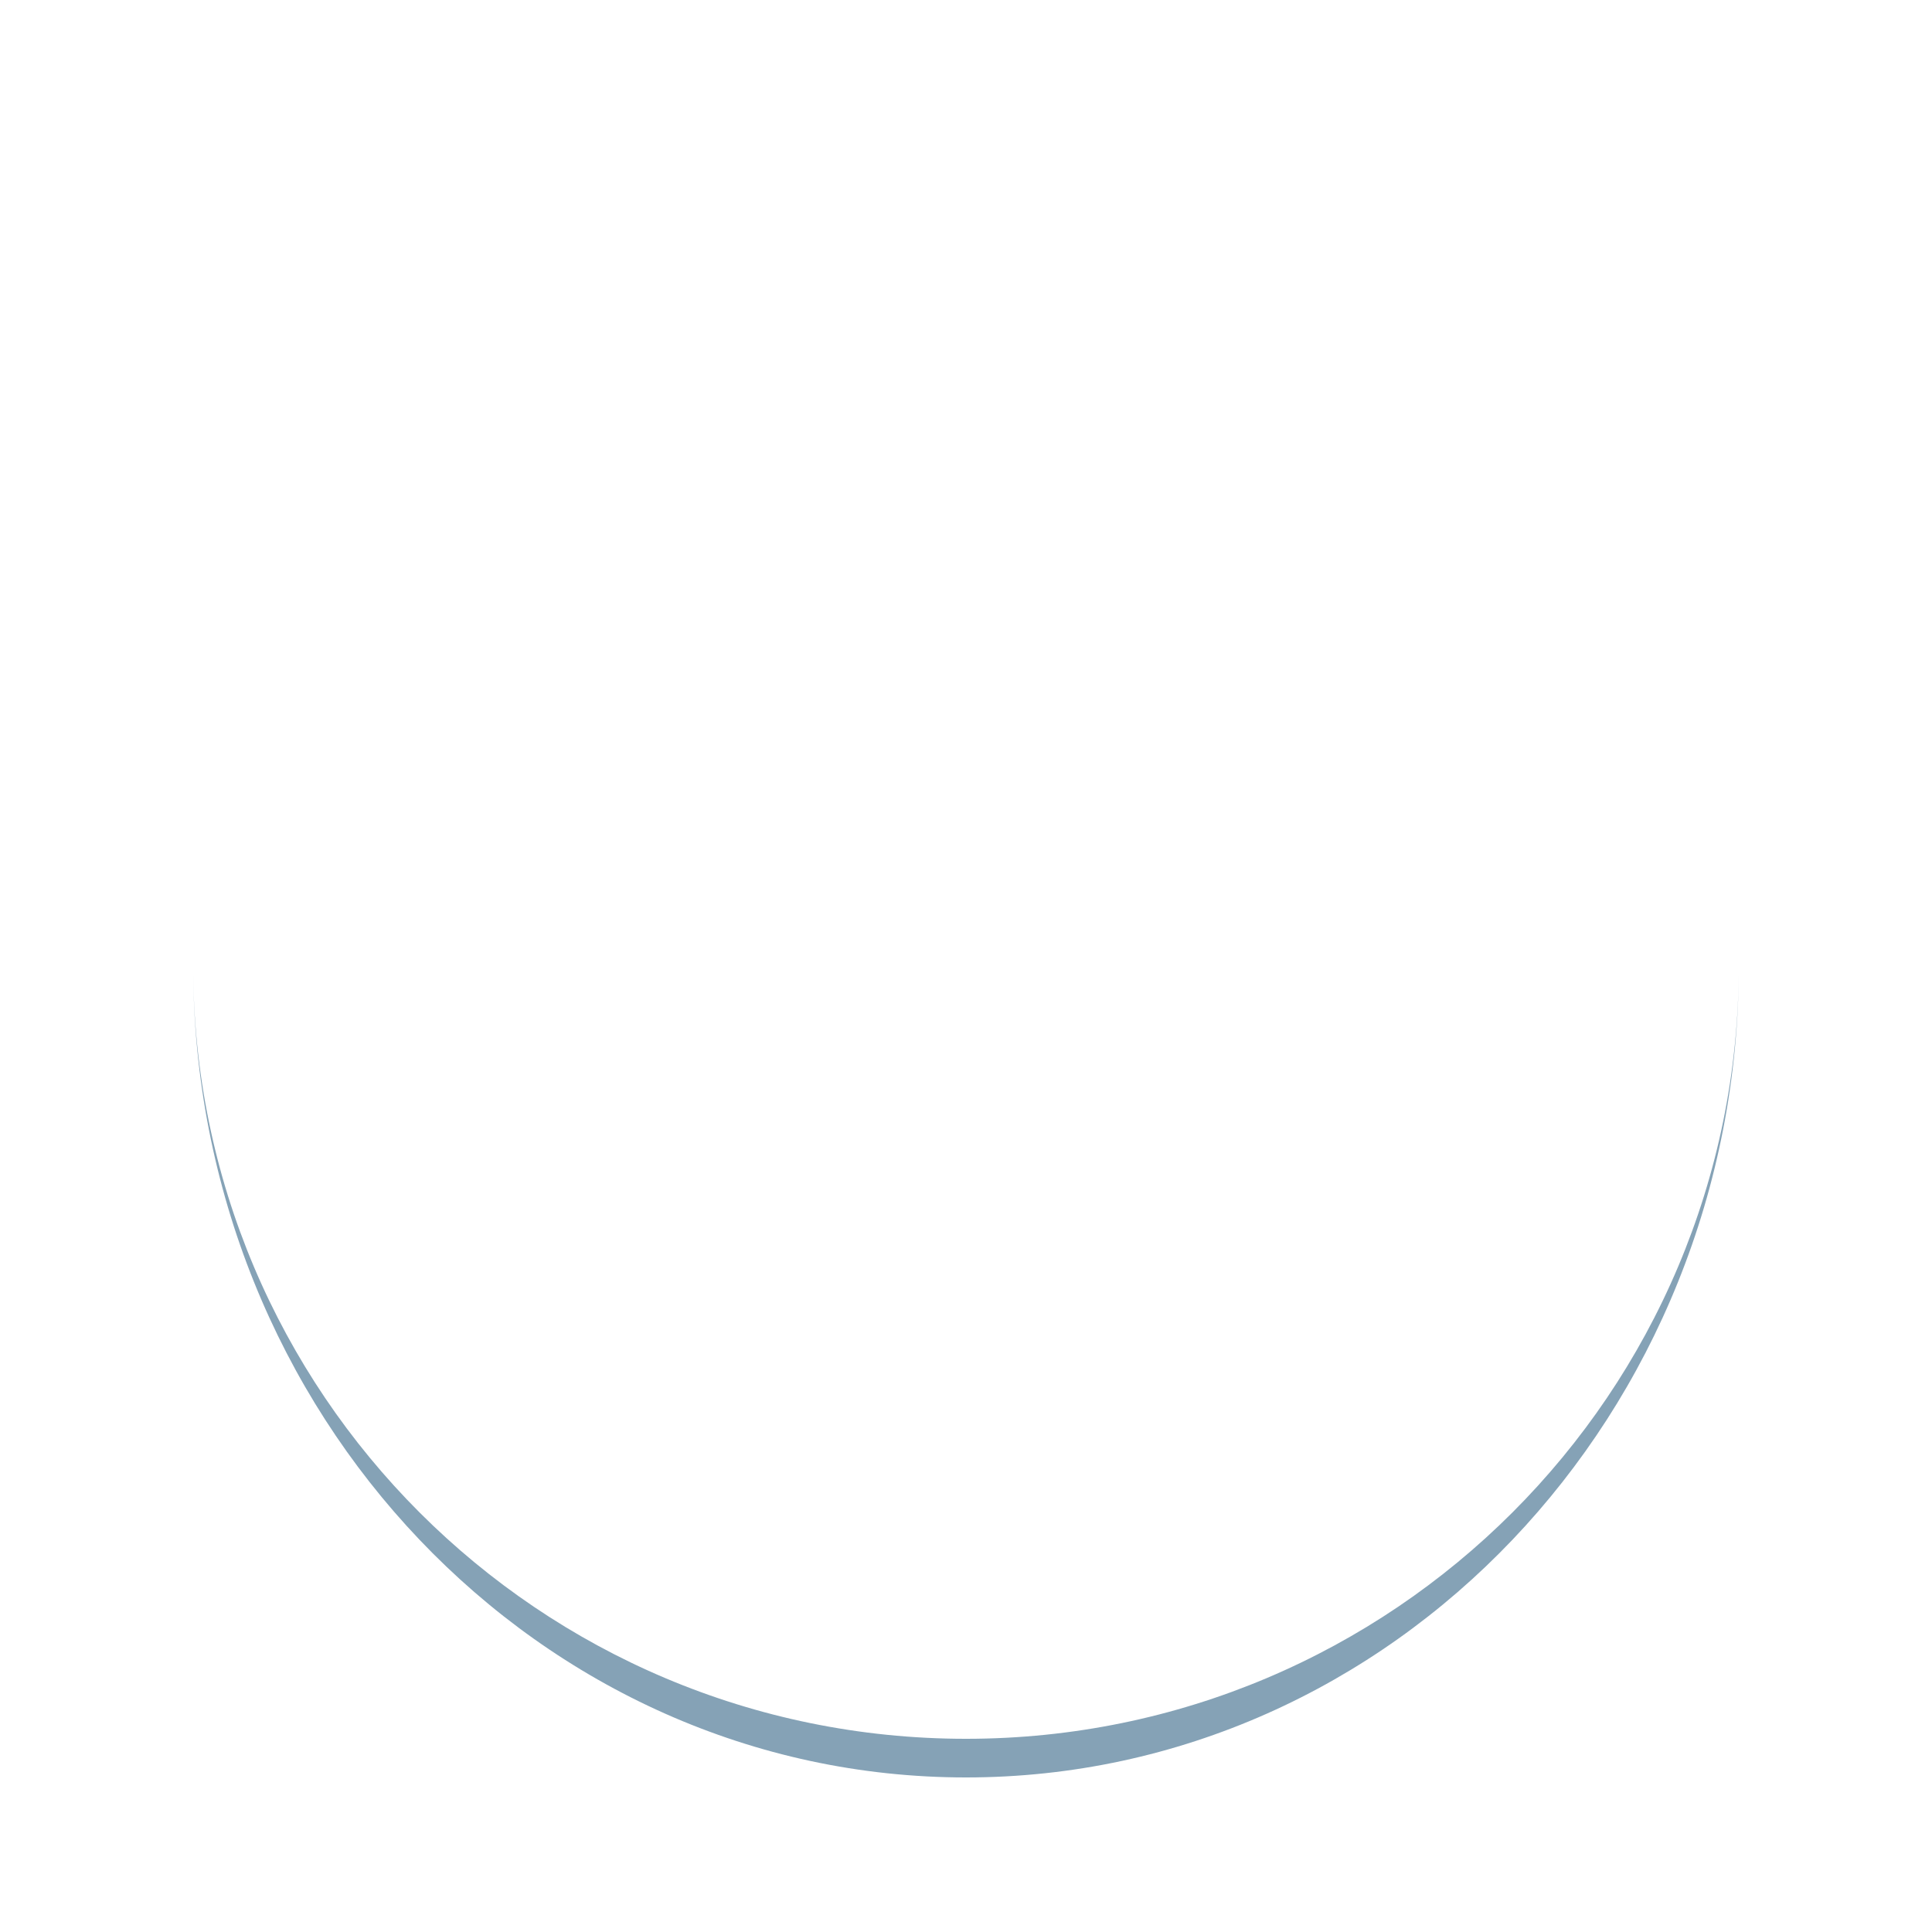
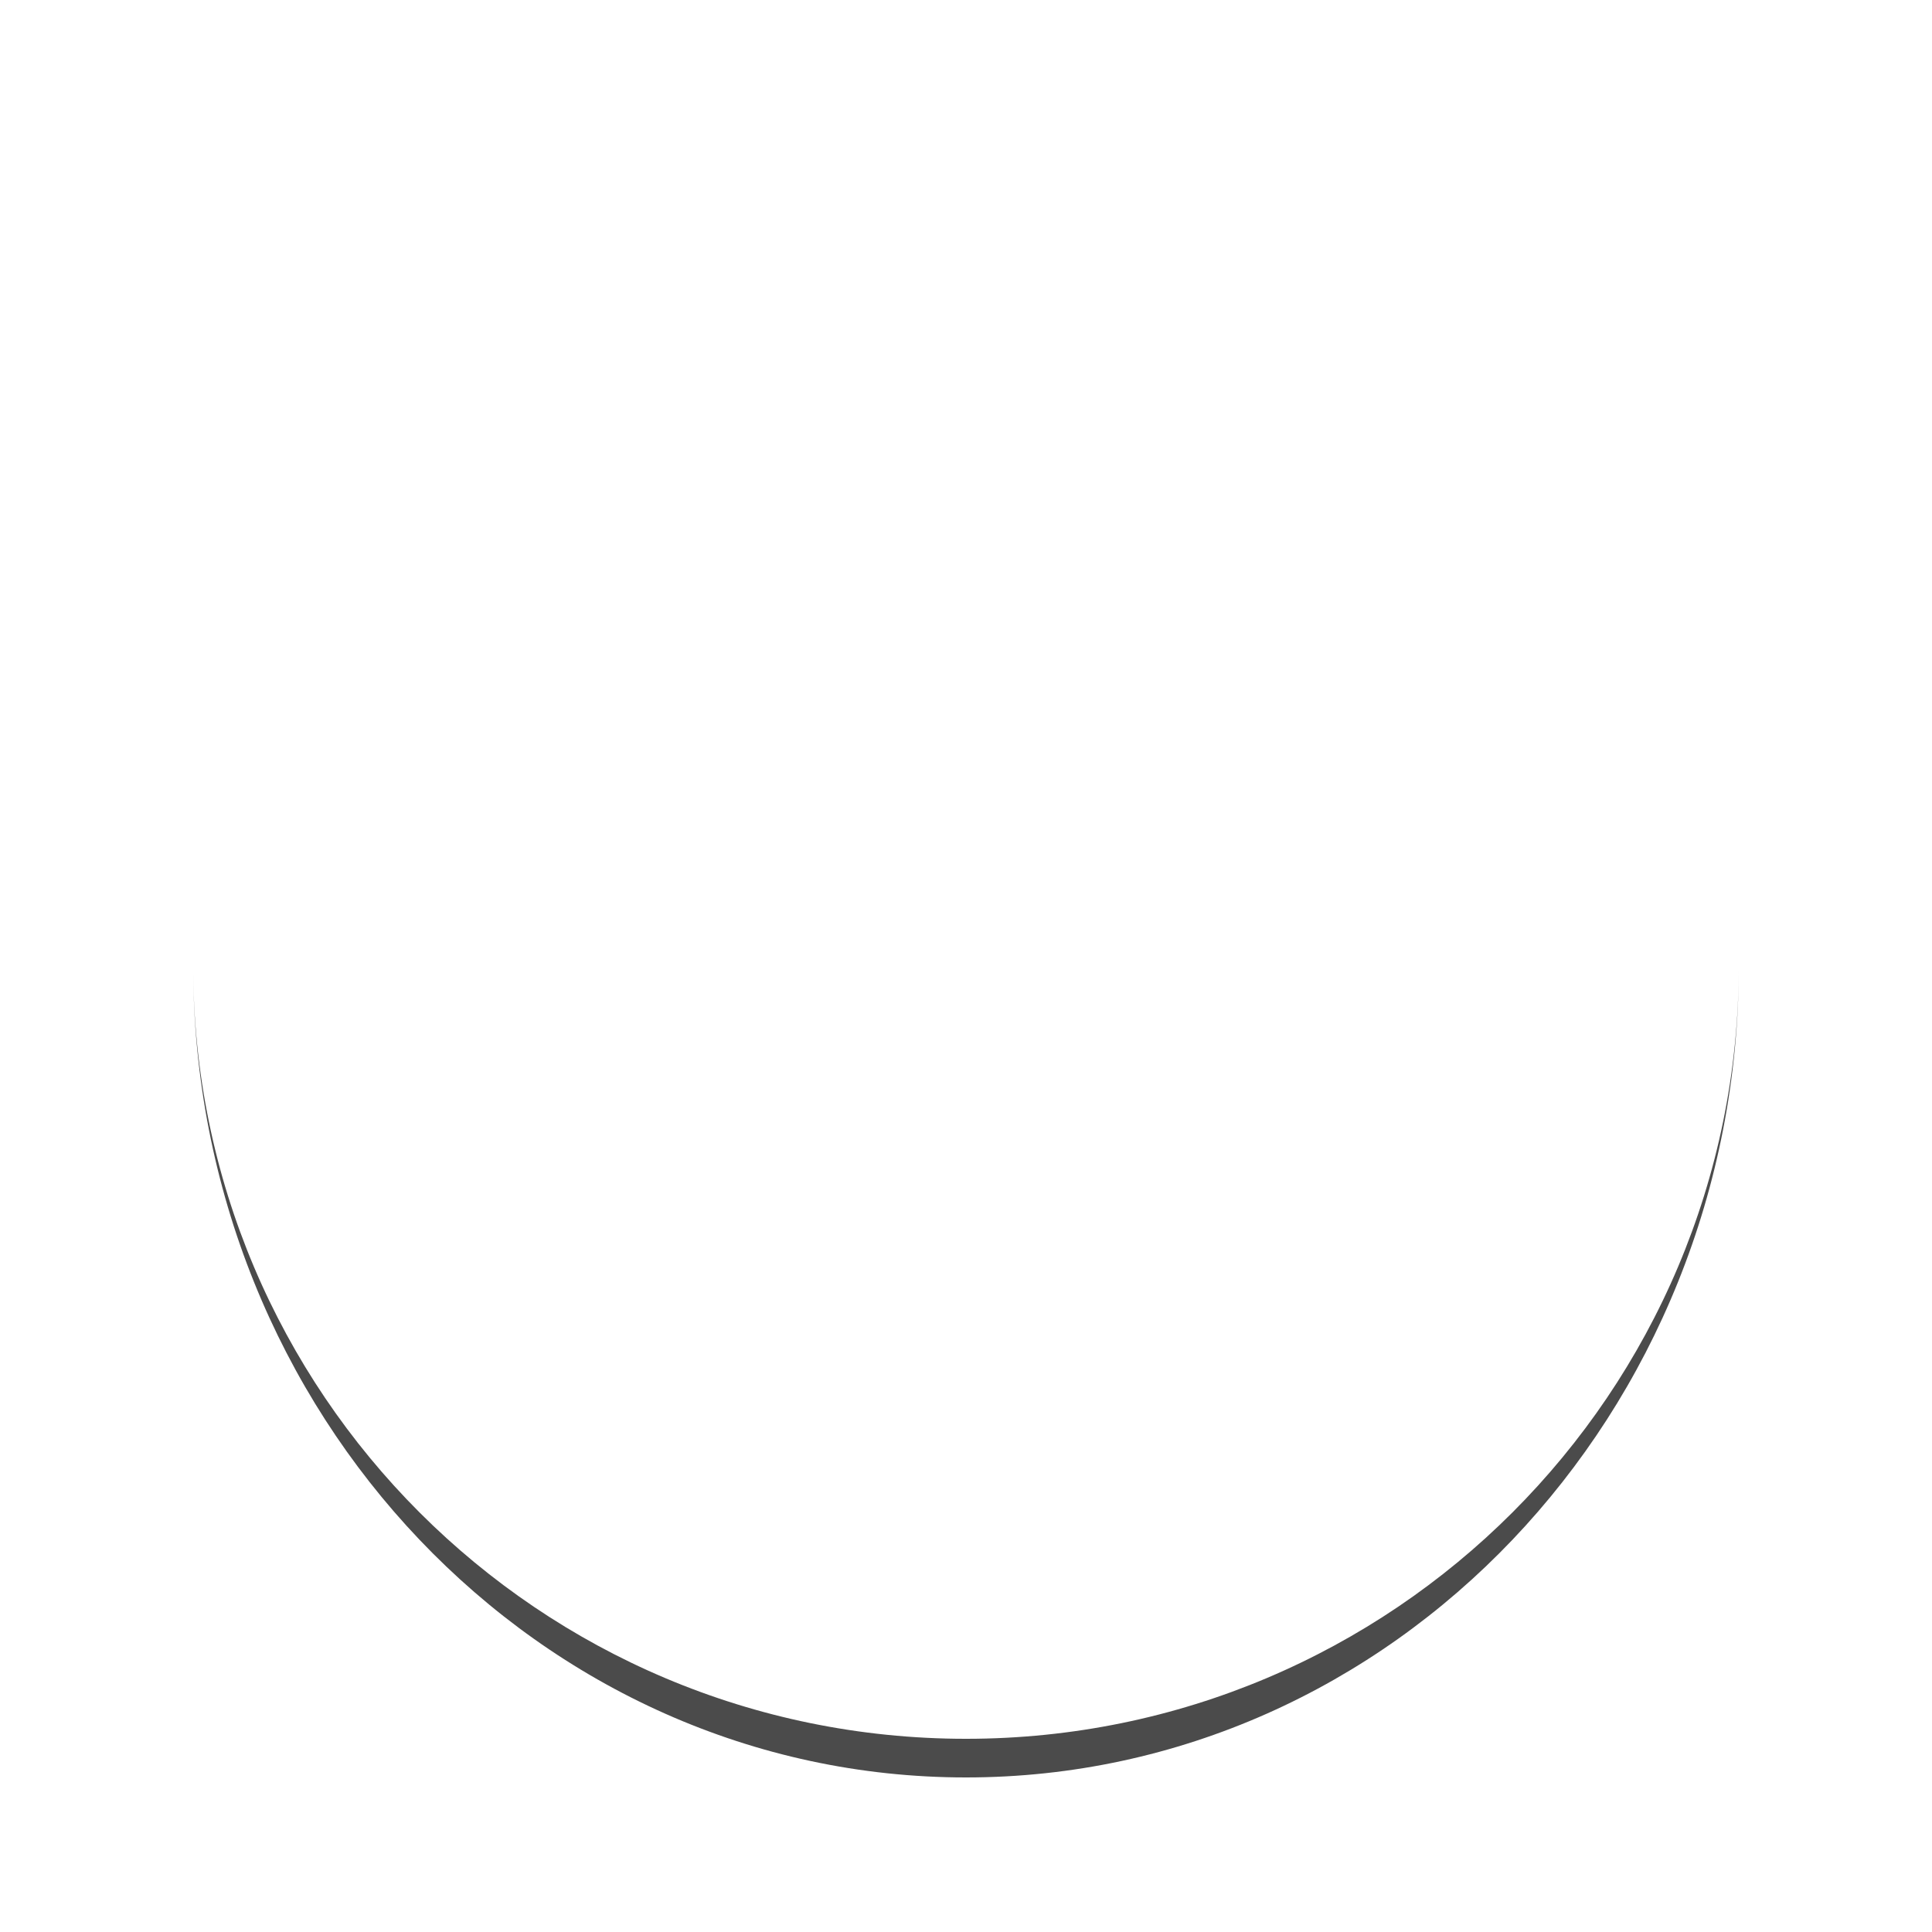
- <svg xmlns="http://www.w3.org/2000/svg" style="margin: auto; background: rgb(20, 22, 38); display: block; shape-rendering: auto;" width="200px" height="200px" viewBox="0 0 100 100" preserveAspectRatio="xMidYMid">
-   <path d="M10 50A40 40 0 0 0 90 50A40 42 0 0 1 10 50" fill="#85a2b6" stroke="none">
+ <svg xmlns="http://www.w3.org/2000/svg" style="margin: auto; background: rgb(255, 255, 255); display: block; shape-rendering: auto;" width="200px" height="200px" viewBox="0 0 100 100" preserveAspectRatio="xMidYMid">
+   <path d="M10 50A40 40 0 0 0 90 50A40 42 0 0 1 10 50" fill="#4b4b4b" stroke="none">
    <animateTransform attributeName="transform" type="rotate" dur="1s" repeatCount="indefinite" keyTimes="0;1" values="0 50 51;360 50 51" />
  </path>
</svg>
